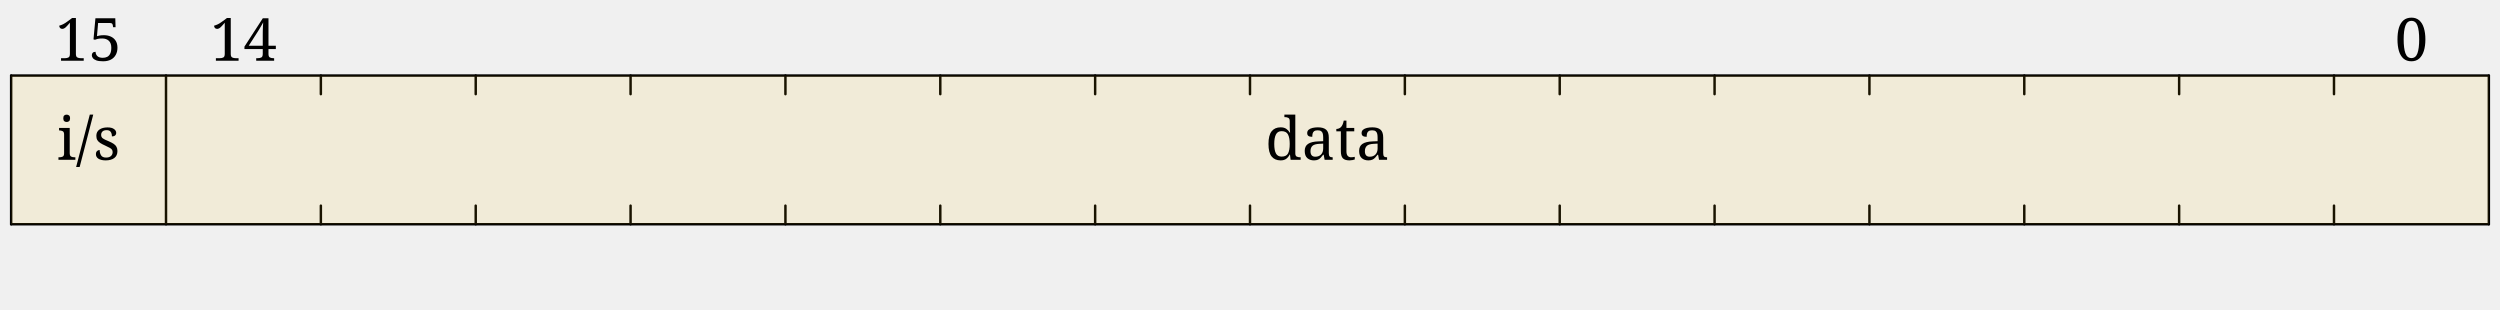
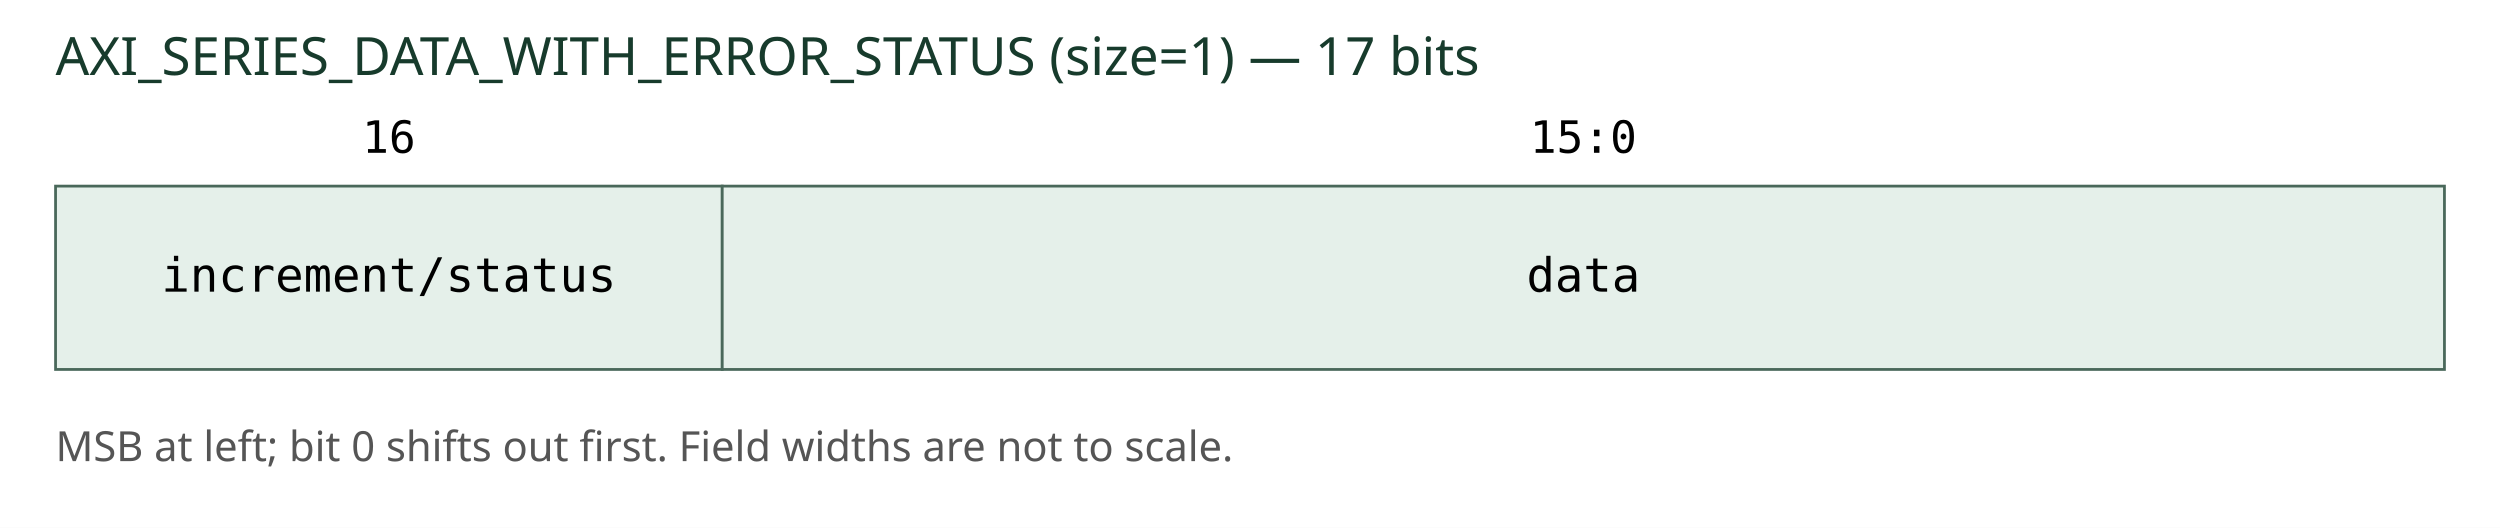
- <svg xmlns="http://www.w3.org/2000/svg" baseProfile="full" class="WaveDrom" height="125" version="1.1" viewBox="0,0,1009,125" width="1009">
-   <defs />
-   <g font-family="serif" font-size="24" font-weight="normal" text-anchor="middle" transform="translate(4.5,0.5)">
-     <g stroke="black" stroke-linecap="round" stroke-width="1" transform="translate(0,30.0)">
-       <line x1="0" x2="1000" y1="0" y2="0" />
-       <line x1="0" x2="0" y1="0" y2="60.0" />
-       <line x1="0" x2="1000" y1="60.0" y2="60.0" />
-       <line x1="1000.0" x2="1000.0" y1="0" y2="60.0" />
-       <line x1="937.5" x2="937.5" y1="0" y2="7.5" />
-       <line x1="937.5" x2="937.5" y1="52.5" y2="60.0" />
-       <line x1="875.0" x2="875.0" y1="0" y2="7.5" />
-       <line x1="875.0" x2="875.0" y1="52.5" y2="60.0" />
-       <line x1="812.5" x2="812.5" y1="0" y2="7.5" />
-       <line x1="812.5" x2="812.5" y1="52.5" y2="60.0" />
-       <line x1="750.0" x2="750.0" y1="0" y2="7.5" />
-       <line x1="750.0" x2="750.0" y1="52.5" y2="60.0" />
-       <line x1="687.5" x2="687.5" y1="0" y2="7.5" />
-       <line x1="687.5" x2="687.5" y1="52.5" y2="60.0" />
-       <line x1="625.0" x2="625.0" y1="0" y2="7.5" />
-       <line x1="625.0" x2="625.0" y1="52.5" y2="60.0" />
-       <line x1="562.5" x2="562.5" y1="0" y2="7.5" />
-       <line x1="562.5" x2="562.5" y1="52.5" y2="60.0" />
-       <line x1="500.0" x2="500.0" y1="0" y2="7.5" />
-       <line x1="500.0" x2="500.0" y1="52.5" y2="60.0" />
-       <line x1="437.5" x2="437.5" y1="0" y2="7.5" />
-       <line x1="437.5" x2="437.5" y1="52.5" y2="60.0" />
-       <line x1="375.0" x2="375.0" y1="0" y2="7.5" />
-       <line x1="375.0" x2="375.0" y1="52.5" y2="60.0" />
-       <line x1="312.5" x2="312.5" y1="0" y2="7.5" />
-       <line x1="312.5" x2="312.5" y1="52.5" y2="60.0" />
-       <line x1="250.0" x2="250.0" y1="0" y2="7.5" />
-       <line x1="250.0" x2="250.0" y1="52.5" y2="60.0" />
-       <line x1="187.5" x2="187.5" y1="0" y2="7.5" />
-       <line x1="187.5" x2="187.5" y1="52.5" y2="60.0" />
-       <line x1="125.0" x2="125.0" y1="0" y2="7.5" />
-       <line x1="125.0" x2="125.0" y1="52.5" y2="60.0" />
-       <line x1="62.5" x2="62.5" y1="0" y2="60.0" />
-     </g>
-     <g text-anchor="middle">
-       <g>
-         <g transform="translate(0,30.0)">
-           <rect height="60.0" style="fill-opacity:0.1;fill:#FFBF00;" width="937.5" x="62.5" y="0" />
-           <rect height="60.0" style="fill-opacity:0.1;fill:#FFBF00;" width="62.5" x="0.0" y="0" />
-         </g>
-         <g transform="translate(31.25,24.0)">
-           <text x="937.5">
-             <tspan>0</tspan>
-           </text>
-           <text x="62.5">
-             <tspan>14</tspan>
-           </text>
-           <text x="0.0">
-             <tspan>15</tspan>
-           </text>
-         </g>
-         <g transform="translate(31.25,64.0)">
-           <text x="500.0">
-             <tspan>data</tspan>
-           </text>
-           <text>
-             <tspan>i/s</tspan>
-           </text>
-         </g>
-         <g transform="translate(31.25,120)" />
-       </g>
-     </g>
-   </g>
+ <svg xmlns="http://www.w3.org/2000/svg" width="900" height="190" viewBox="0 0 900 190" role="img" aria-labelledby="title desc">
+   <rect width="900" height="190" fill="white" />
+   <text x="20" y="27" font-family="sans-serif" font-size="19" fill="#173b2c">AXI_SERIES_DATA_WITH_ERROR_STATUS (size=1) — 17 bits</text>
+   <rect x="20" y="67" width="240" height="66" fill="#e5f0ea" stroke="#49685a" />
+   <text x="140.0" y="55" text-anchor="middle" font-family="monospace" font-size="16">16</text>
+   <text x="140.0" y="105" text-anchor="middle" font-family="monospace" font-size="17">increment/status</text>
+   <rect x="260" y="67" width="620" height="66" fill="#e5f0ea" stroke="#49685a" />
+   <text x="570.0" y="55" text-anchor="middle" font-family="monospace" font-size="16">15:0</text>
+   <text x="570.0" y="105" text-anchor="middle" font-family="monospace" font-size="17">data</text>
+   <text x="20" y="166" font-family="sans-serif" font-size="15" fill="#555">MSB at left; bit 0 shifts out first. Field widths are not to scale.</text>
</svg>
